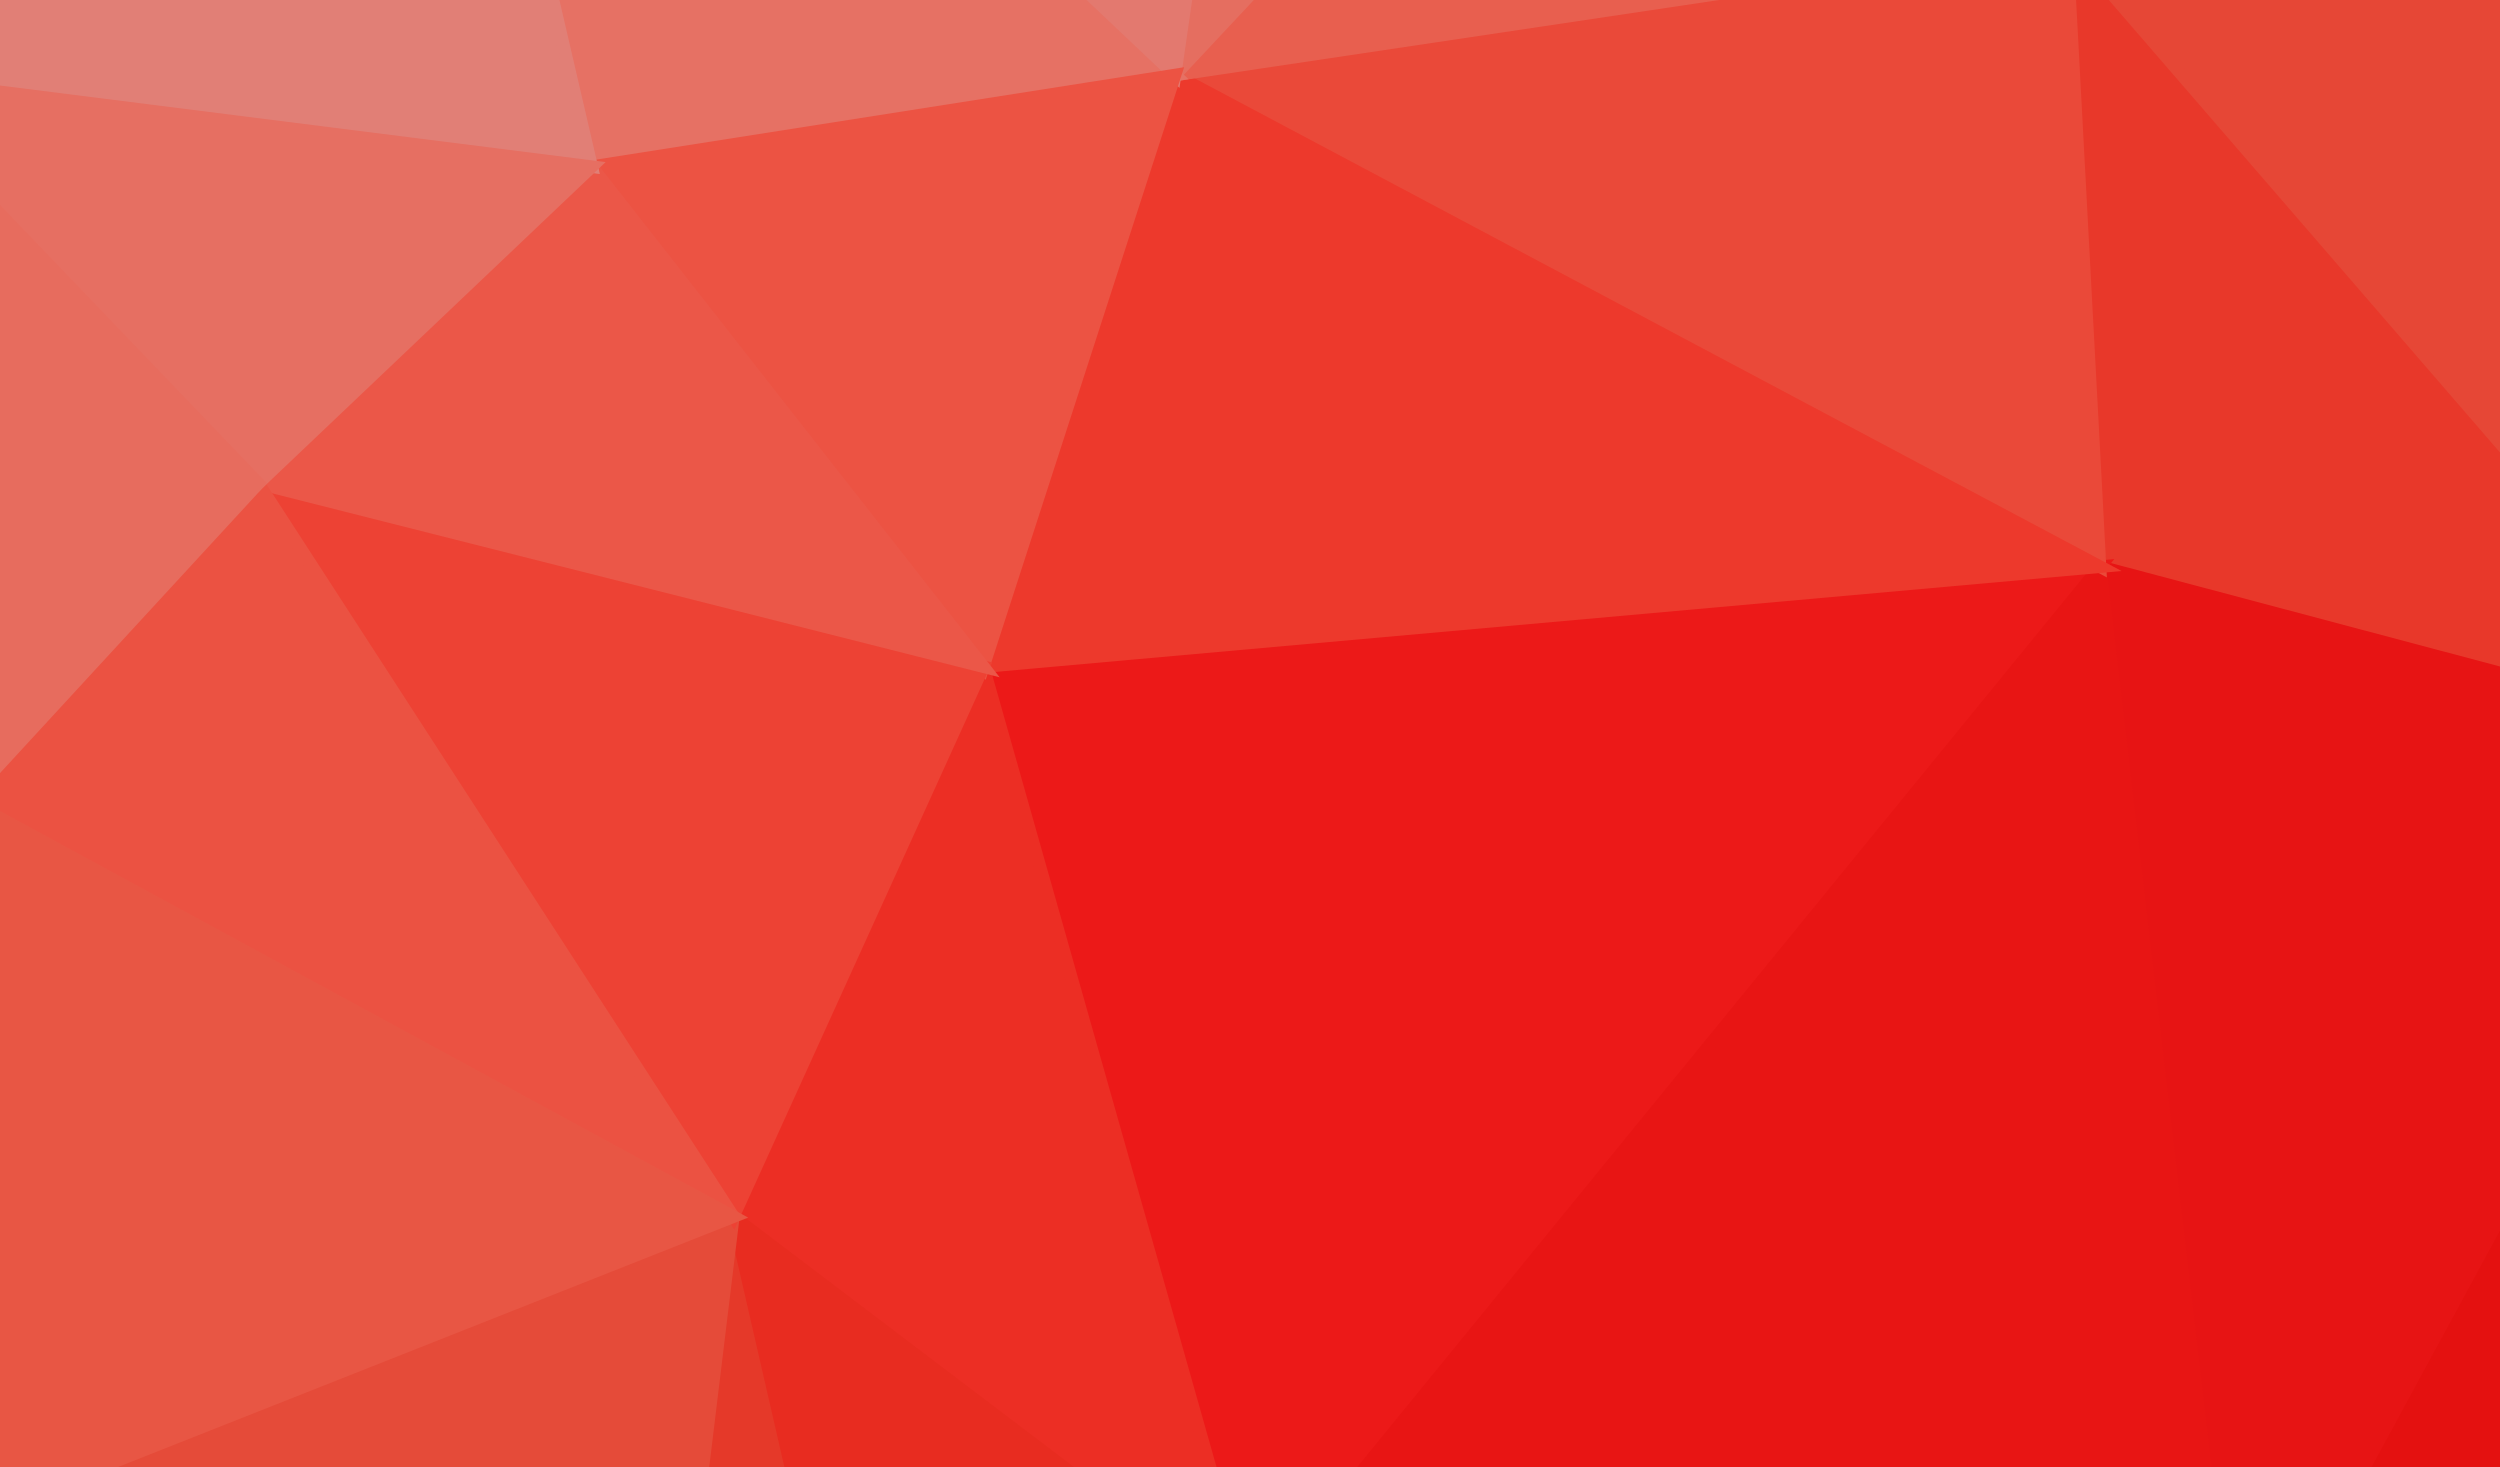
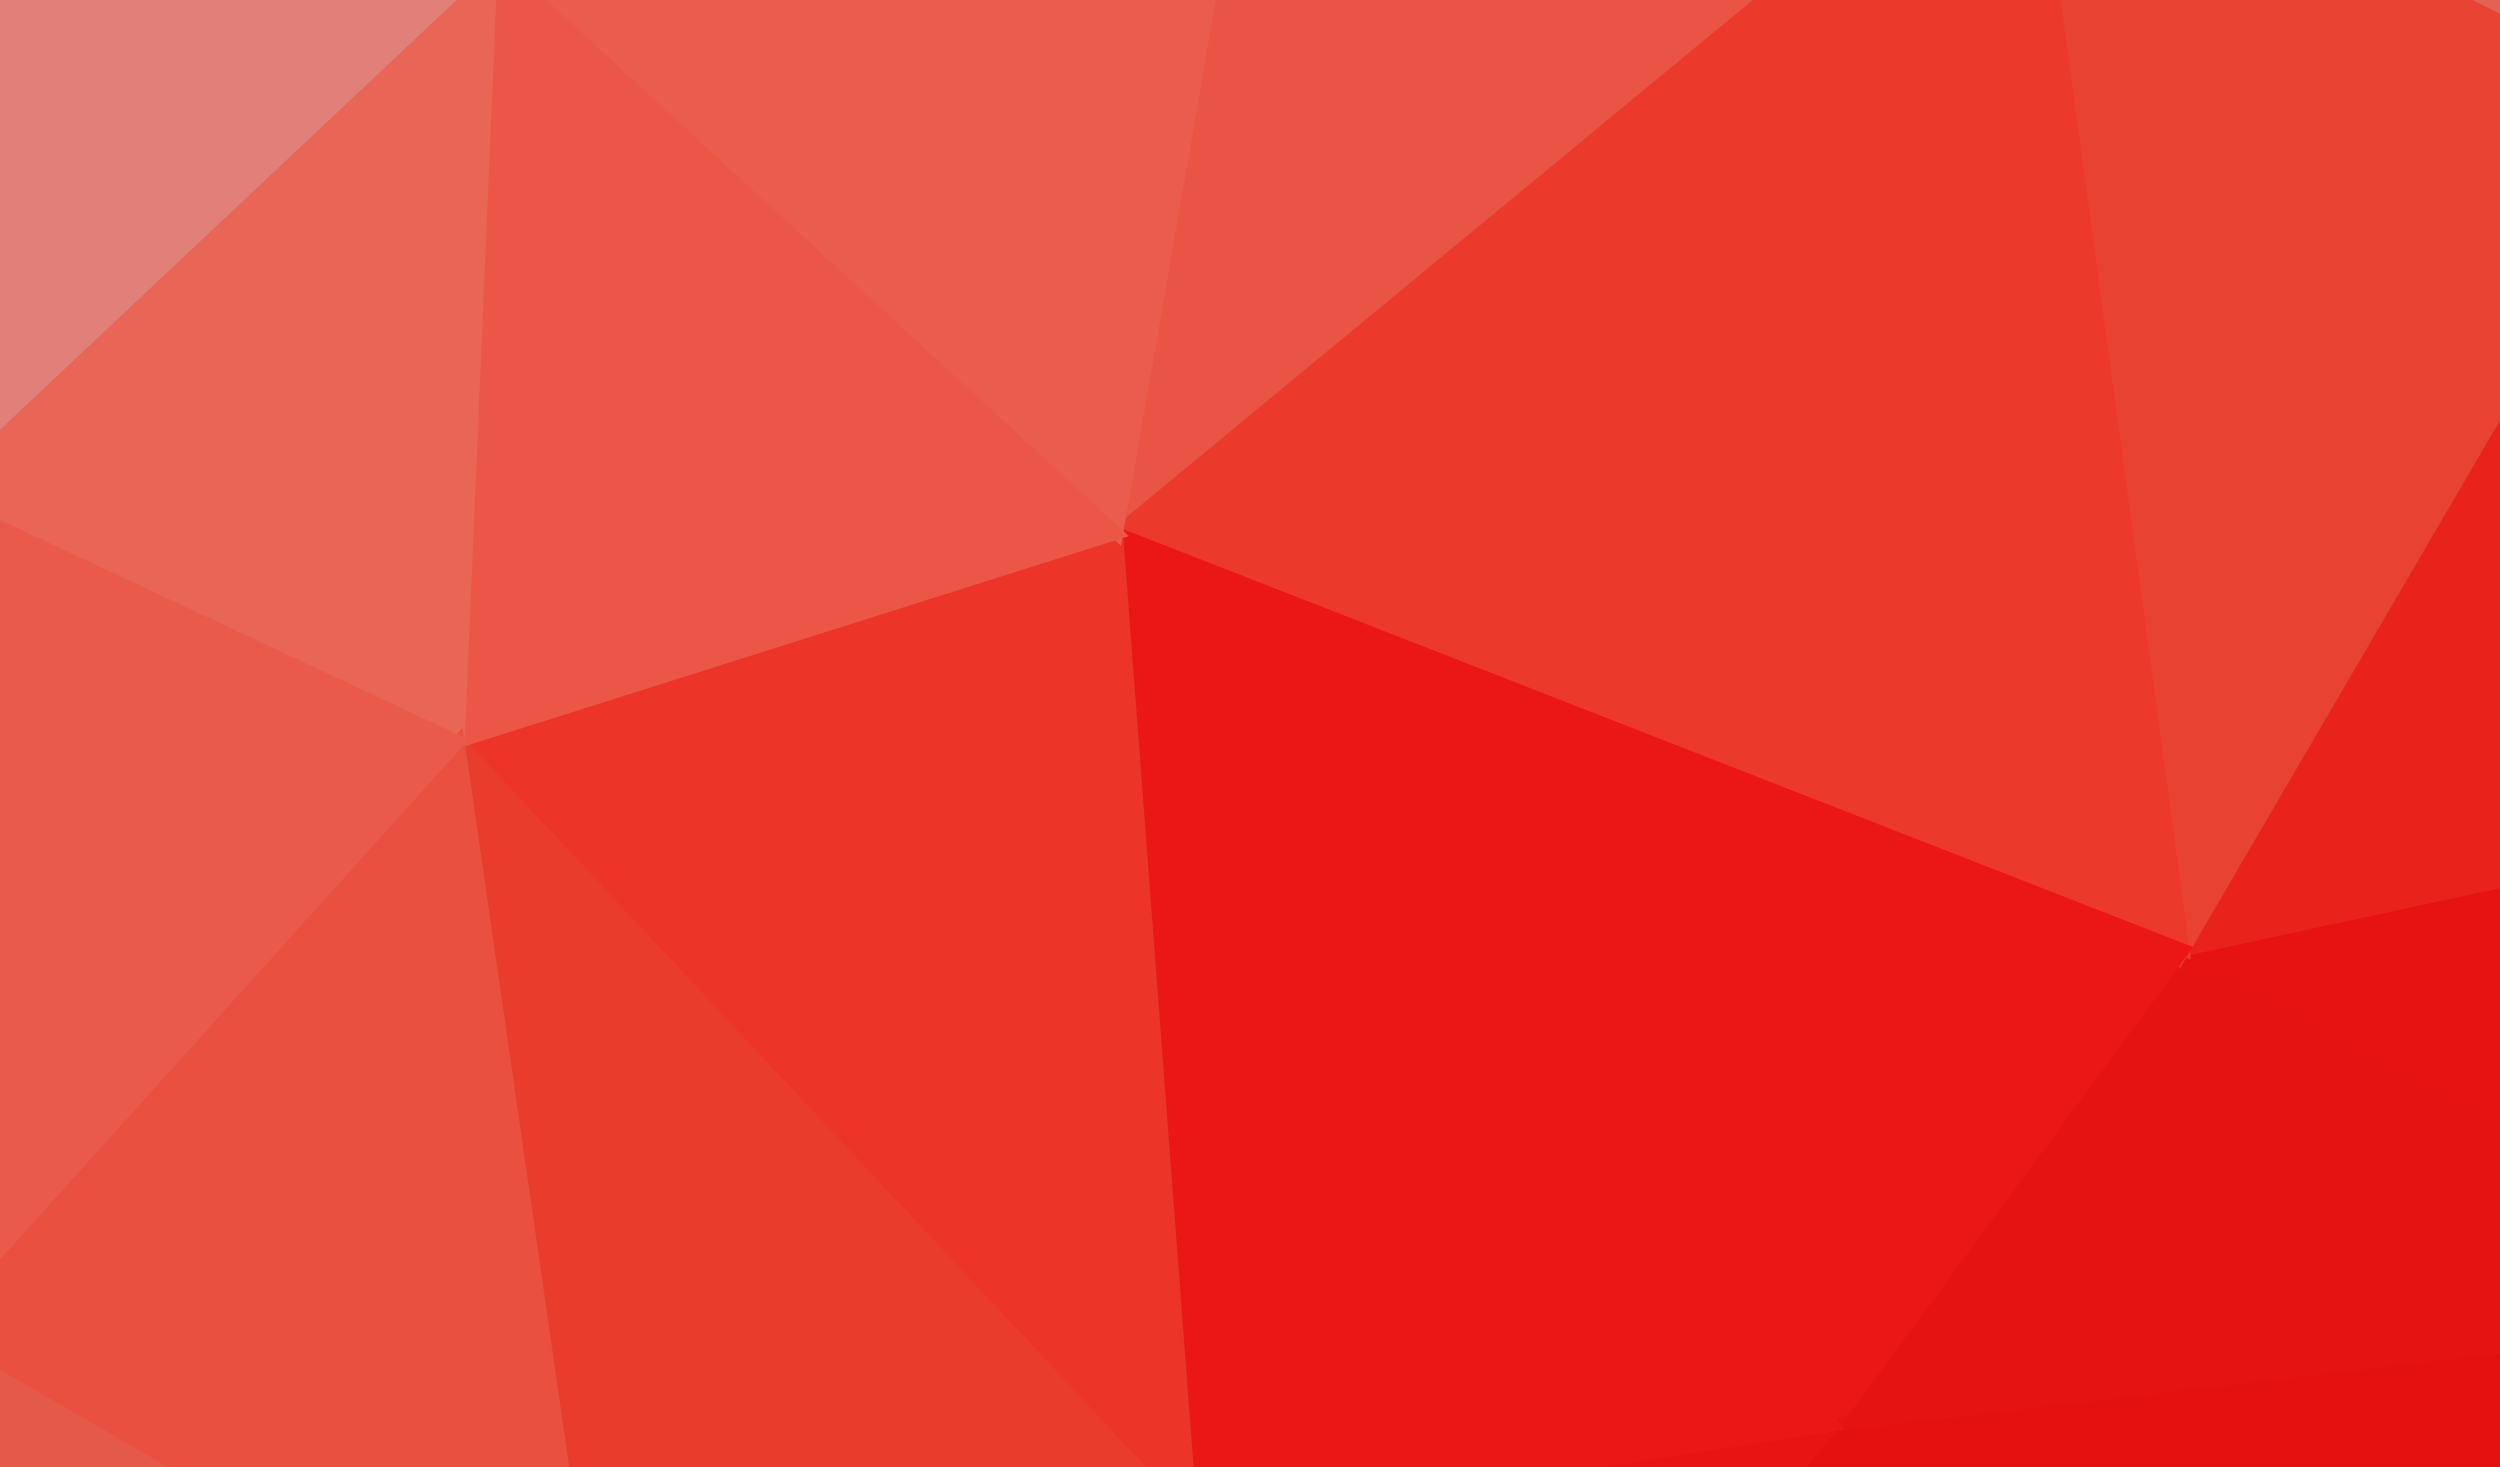
<svg xmlns="http://www.w3.org/2000/svg" width="300" height="176">
-   <path d="M-137,-119L-8,-107L158,-109Z" fill="#c9a7b2" stroke="#c9a7b2" stroke-width="1.51" />
-   <path d="M243,250L119,281L332,242Z" fill="#e10f0d" stroke="#e10f0d" stroke-width="1.51" />
-   <path d="M332,242L119,281L412,244Z" fill="#e00c0b" stroke="#e00c0b" stroke-width="1.51" />
-   <path d="M119,281L70,294L412,244Z" fill="#e20f0e" stroke="#e20f0e" stroke-width="1.51" />
-   <path d="M407,146L360,172L412,244Z" fill="#df0c0b" stroke="#df0c0b" stroke-width="1.51" />
-   <path d="M-137,-119L158,-109L432,-117Z" fill="#df857e" stroke="#df857e" stroke-width="1.51" />
-   <path d="M158,-109L317,-77L432,-117Z" fill="#db7c72" stroke="#db7c72" stroke-width="1.51" />
-   <path d="M432,-117L360,-12L453,-8Z" fill="#dd6554" stroke="#dd6554" stroke-width="1.51" />
-   <path d="M360,-12L402,100L453,-8Z" fill="#e24432" stroke="#e24432" stroke-width="1.51" />
-   <path d="M402,100L407,146L453,-8Z" fill="#e41d15" stroke="#e41d15" stroke-width="1.51" />
-   <path d="M407,146L412,244L453,-8Z" fill="#e10e0d" stroke="#e10e0d" stroke-width="1.51" />
-   <path d="M360,-12L331,89L402,100Z" fill="#e53022" stroke="#e53022" stroke-width="1.51" />
-   <path d="M317,-77L360,-12L432,-117Z" fill="#dd6f60" stroke="#dd6f60" stroke-width="1.51" />
-   <path d="M360,172L332,242L412,244Z" fill="#de0b09" stroke="#de0b09" stroke-width="1.51" />
-   <path d="M331,89L360,172L402,100Z" fill="#e41110" stroke="#e41110" stroke-width="1.51" />
-   <path d="M402,100L360,172L407,146Z" fill="#e20f0e" stroke="#e20f0e" stroke-width="1.51" />
-   <path d="M158,-109L214,-69L317,-77Z" fill="#e0786d" stroke="#e0786d" stroke-width="1.51" />
-   <path d="M248,-7L252,68L331,89Z" fill="#e8382a" stroke="#e8382a" stroke-width="1.51" />
-   <path d="M248,-7L331,89L360,-12Z" fill="#e64736" stroke="#e64736" stroke-width="1.51" />
-   <path d="M317,-77L248,-7L360,-12Z" fill="#e36251" stroke="#e36251" stroke-width="1.51" />
-   <path d="M268,205L332,242L360,172Z" fill="#e10e0d" stroke="#e10e0d" stroke-width="1.51" />
-   <path d="M331,89L268,205L360,172Z" fill="#e41110" stroke="#e41110" stroke-width="1.51" />
-   <path d="M252,68L268,205L331,89Z" fill="#e71414" stroke="#e71414" stroke-width="1.51" />
-   <path d="M268,205L243,250L332,242Z" fill="#e10e0d" stroke="#e10e0d" stroke-width="1.51" />
-   <path d="M214,-69L248,-7L317,-77Z" fill="#e36a5c" stroke="#e36a5c" stroke-width="1.51" />
-   <path d="M118,80L150,193L252,68Z" fill="#ec1918" stroke="#ec1918" stroke-width="1.51" />
-   <path d="M252,68L150,193L268,205Z" fill="#e81514" stroke="#e81514" stroke-width="1.51" />
-   <path d="M150,193L243,250L268,205Z" fill="#e41111" stroke="#e41111" stroke-width="1.51" />
-   <path d="M248,-7L141,9L252,68Z" fill="#ea4939" stroke="#ea4939" stroke-width="1.51" />
-   <path d="M141,9L118,80L252,68Z" fill="#ed392c" stroke="#ed392c" stroke-width="1.51" />
-   <path d="M214,-69L141,9L248,-7Z" fill="#e85f4f" stroke="#e85f4f" stroke-width="1.51" />
-   <path d="M150,193L119,281L243,250Z" fill="#e51211" stroke="#e51211" stroke-width="1.51" />
-   <path d="M158,-109L141,9L214,-69Z" fill="#e56e60" stroke="#e56e60" stroke-width="1.51" />
-   <path d="M48,-79L71,20L141,9Z" fill="#e67164" stroke="#e67164" stroke-width="1.51" />
-   <path d="M118,80L88,146L150,193Z" fill="#ec2e24" stroke="#ec2e24" stroke-width="1.51" />
-   <path d="M-8,-107L48,-79L158,-109Z" fill="#d79494" stroke="#d79494" stroke-width="1.51" />
-   <path d="M48,-79L141,9L158,-109Z" fill="#e3796f" stroke="#e3796f" stroke-width="1.51" />
-   <path d="M88,146L70,294L119,281Z" fill="#e53929" stroke="#e53929" stroke-width="1.51" />
-   <path d="M71,20L118,80L141,9Z" fill="#ec5343" stroke="#ec5343" stroke-width="1.51" />
-   <path d="M88,146L119,281L150,193Z" fill="#e82c20" stroke="#e82c20" stroke-width="1.51" />
-   <path d="M-29,250L-122,256L70,294Z" fill="#de6251" stroke="#de6251" stroke-width="1.51" />
-   <path d="M-8,184L70,294L88,146Z" fill="#e54b39" stroke="#e54b39" stroke-width="1.51" />
-   <path d="M31,58L88,146L118,80Z" fill="#ed4234" stroke="#ed4234" stroke-width="1.51" />
-   <path d="M71,20L31,58L118,80Z" fill="#eb5748" stroke="#eb5748" stroke-width="1.51" />
-   <path d="M-8,184L-29,250L70,294Z" fill="#e25745" stroke="#e25745" stroke-width="1.51" />
-   <path d="M48,-79L-16,9L71,20Z" fill="#e17f76" stroke="#e17f76" stroke-width="1.51" />
-   <path d="M31,58L-4,96L88,146Z" fill="#eb5242" stroke="#eb5242" stroke-width="1.51" />
-   <path d="M-4,96L-8,184L88,146Z" fill="#e85644" stroke="#e85644" stroke-width="1.51" />
-   <path d="M-16,9L31,58L71,20Z" fill="#e66f62" stroke="#e66f62" stroke-width="1.51" />
-   <path d="M-8,-107L-16,9L48,-79Z" fill="#d69595" stroke="#d69595" stroke-width="1.51" />
-   <path d="M-16,9L-4,96L31,58Z" fill="#e76c5e" stroke="#e76c5e" stroke-width="1.51" />
-   <path d="M-112,-34L-16,9L-8,-107Z" fill="#d19da1" stroke="#d19da1" stroke-width="1.51" />
-   <path d="M-90,162L-29,250L-8,184Z" fill="#e16959" stroke="#e16959" stroke-width="1.51" />
-   <path d="M-16,9L-121,117L-4,96Z" fill="#e57367" stroke="#e57367" stroke-width="1.51" />
-   <path d="M-121,117L-90,162L-4,96Z" fill="#e37367" stroke="#e37367" stroke-width="1.51" />
-   <path d="M-90,162L-8,184L-4,96Z" fill="#e46858" stroke="#e46858" stroke-width="1.51" />
-   <path d="M-137,-119L-112,-34L-8,-107Z" fill="#bcb4c5" stroke="#bcb4c5" stroke-width="1.51" />
-   <path d="M-112,-34L-121,117L-16,9Z" fill="#db8c88" stroke="#db8c88" stroke-width="1.51" />
-   <path d="M-90,162L-122,256L-29,250Z" fill="#dd7365" stroke="#dd7365" stroke-width="1.51" />
-   <path d="M-121,117L-122,256L-90,162Z" fill="#dd7c72" stroke="#dd7c72" stroke-width="1.51" />
-   <path d="M-137,-119L-121,117L-112,-34Z" fill="#cba4ad" stroke="#cba4ad" stroke-width="1.51" />
-   <path d="M-137,-119L-122,256L-121,117Z" fill="#df847d" stroke="#df847d" stroke-width="1.51" />
+   <path d="M-139,-104L43,-87L140,-102Z" fill="#cea0a6" stroke="#cea0a6" stroke-width="1.51" />
+   <path d="M-139,-104L140,-102L235,-123Z" fill="#d69595" stroke="#d69595" stroke-width="1.51" />
+   <path d="M421,55L340,157L430,193Z" fill="#e20f0e" stroke="#e20f0e" stroke-width="1.51" />
+   <path d="M430,193L301,273L451,244Z" fill="#dc0807" stroke="#dc0807" stroke-width="1.51" />
+   <path d="M421,55L430,193L451,244Z" fill="#df0c0a" stroke="#df0c0a" stroke-width="1.51" />
+   <path d="M235,-123L305,-85L391,-107Z" fill="#da7e74" stroke="#da7e74" stroke-width="1.51" />
+   <path d="M313,103L340,157L421,55Z" fill="#e51211" stroke="#e51211" stroke-width="1.51" />
+   <path d="M340,157L301,273L430,193Z" fill="#df0c0b" stroke="#df0c0b" stroke-width="1.51" />
+   <path d="M391,-107L305,-85L410,-2Z" fill="#dd6d5f" stroke="#dd6d5f" stroke-width="1.51" />
+   <path d="M305,-85L321,13L410,-2Z" fill="#e25e4c" stroke="#e25e4c" stroke-width="1.51" />
+   <path d="M410,-2L321,13L421,55Z" fill="#e34734" stroke="#e34734" stroke-width="1.51" />
+   <path d="M321,13L313,103L421,55Z" fill="#e63224" stroke="#e63224" stroke-width="1.51" />
+   <path d="M305,-85L243,-26L321,13Z" fill="#e36251" stroke="#e36251" stroke-width="1.51" />
+   <path d="M220,171L264,245L340,157Z" fill="#e41110" stroke="#e41110" stroke-width="1.51" />
+   <path d="M262,114L220,171L340,157Z" fill="#e61313" stroke="#e61313" stroke-width="1.51" />
+   <path d="M264,245L301,273L340,157Z" fill="#e00e0d" stroke="#e00e0d" stroke-width="1.51" />
+   <path d="M313,103L262,114L340,157Z" fill="#e61312" stroke="#e61312" stroke-width="1.51" />
+   <path d="M264,245L142,265L301,273Z" fill="#e10e0d" stroke="#e10e0d" stroke-width="1.51" />
+   <path d="M262,114L313,103L321,13Z" fill="#e9231b" stroke="#e9231b" stroke-width="1.51" />
+   <path d="M243,-26L262,114L321,13Z" fill="#e84332" stroke="#e84332" stroke-width="1.51" />
+   <path d="M235,-123L243,-26L305,-85Z" fill="#e07569" stroke="#e07569" stroke-width="1.51" />
+   <path d="M150,-28L134,64L243,-26Z" fill="#ea5444" stroke="#ea5444" stroke-width="1.51" />
+   <path d="M243,-26L134,64L262,114Z" fill="#eb3a2c" stroke="#eb3a2c" stroke-width="1.51" />
+   <path d="M220,171L142,265L264,245Z" fill="#e41110" stroke="#e41110" stroke-width="1.51" />
+   <path d="M134,64L220,171L262,114Z" fill="#eb1717" stroke="#eb1717" stroke-width="1.51" />
+   <path d="M143,183L142,265L220,171Z" fill="#e71413" stroke="#e71413" stroke-width="1.51" />
+   <path d="M140,-102L150,-28L235,-123Z" fill="#e2796e" stroke="#e2796e" stroke-width="1.51" />
+   <path d="M235,-123L150,-28L243,-26Z" fill="#e46e61" stroke="#e46e61" stroke-width="1.51" />
+   <path d="M134,64L143,183L220,171Z" fill="#eb1717" stroke="#eb1717" stroke-width="1.51" />
+   <path d="M-139,-104L-35,-71L43,-87Z" fill="#c6abb6" stroke="#c6abb6" stroke-width="1.51" />
+   <path d="M77,236L-37,252L142,265Z" fill="#e34633" stroke="#e34633" stroke-width="1.51" />
+   <path d="M134,64L55,89L143,183Z" fill="#ed3428" stroke="#ed3428" stroke-width="1.51" />
+   <path d="M55,89L72,207L143,183Z" fill="#ea3c2d" stroke="#ea3c2d" stroke-width="1.51" />
+   <path d="M77,236L142,265L143,183Z" fill="#e72b1f" stroke="#e72b1f" stroke-width="1.51" />
+   <path d="M72,207L77,236L143,183Z" fill="#e73728" stroke="#e73728" stroke-width="1.51" />
+   <path d="M59,-5L134,64L150,-28Z" fill="#ea5d4e" stroke="#ea5d4e" stroke-width="1.51" />
+   <path d="M140,-102L43,-87L150,-28Z" fill="#e17f77" stroke="#e17f77" stroke-width="1.51" />
+   <path d="M43,-87L59,-5L150,-28Z" fill="#e37a70" stroke="#e37a70" stroke-width="1.51" />
+   <path d="M59,-5L55,89L134,64Z" fill="#ec5646" stroke="#ec5646" stroke-width="1.51" />
+   <path d="M-9,59L55,89L59,-5Z" fill="#e96657" stroke="#e96657" stroke-width="1.51" />
+   <path d="M55,89L-9,160L72,207Z" fill="#e9503f" stroke="#e9503f" stroke-width="1.51" />
+   <path d="M72,207L-37,252L77,236Z" fill="#e34f3d" stroke="#e34f3d" stroke-width="1.51" />
+   <path d="M-9,160L-37,252L72,207Z" fill="#e45947" stroke="#e45947" stroke-width="1.51" />
+   <path d="M-9,59L-9,160L55,89Z" fill="#ea5a4b" stroke="#ea5a4b" stroke-width="1.51" />
+   <path d="M-64,-29L-9,59L59,-5Z" fill="#e18078" stroke="#e18078" stroke-width="1.51" />
+   <path d="M-35,-71L-64,-29L59,-5Z" fill="#d89290" stroke="#d89290" stroke-width="1.51" />
+   <path d="M43,-87L-35,-71L59,-5Z" fill="#da8f8d" stroke="#da8f8d" stroke-width="1.51" />
+   <path d="M-102,207L-37,252L-9,160Z" fill="#e06a5b" stroke="#e06a5b" stroke-width="1.51" />
+   <path d="M-123,78L-102,207L-9,160Z" fill="#e17468" stroke="#e17468" stroke-width="1.51" />
+   <path d="M-123,78L-9,160L-9,59Z" fill="#e66d5f" stroke="#e66d5f" stroke-width="1.51" />
+   <path d="M-64,-29L-123,78L-9,59Z" fill="#de8680" stroke="#de8680" stroke-width="1.51" />
+   <path d="M-133,-12L-123,78L-64,-29Z" fill="#d4989a" stroke="#d4989a" stroke-width="1.51" />
+   <path d="M-139,-104L-64,-29L-35,-71Z" fill="#c4adba" stroke="#c4adba" stroke-width="1.51" />
+   <path d="M-102,207L-122,237L-37,252Z" fill="#db7467" stroke="#db7467" stroke-width="1.51" />
+   <path d="M-139,-104L-133,-12L-64,-29Z" fill="#c3aebb" stroke="#c3aebb" stroke-width="1.51" />
+   <path d="M-123,78L-122,237L-102,207Z" fill="#dc7d74" stroke="#dc7d74" stroke-width="1.51" />
+   <path d="M-123,78L-133,-12L-122,237Z" fill="#de827b" stroke="#de827b" stroke-width="1.51" />
</svg>
